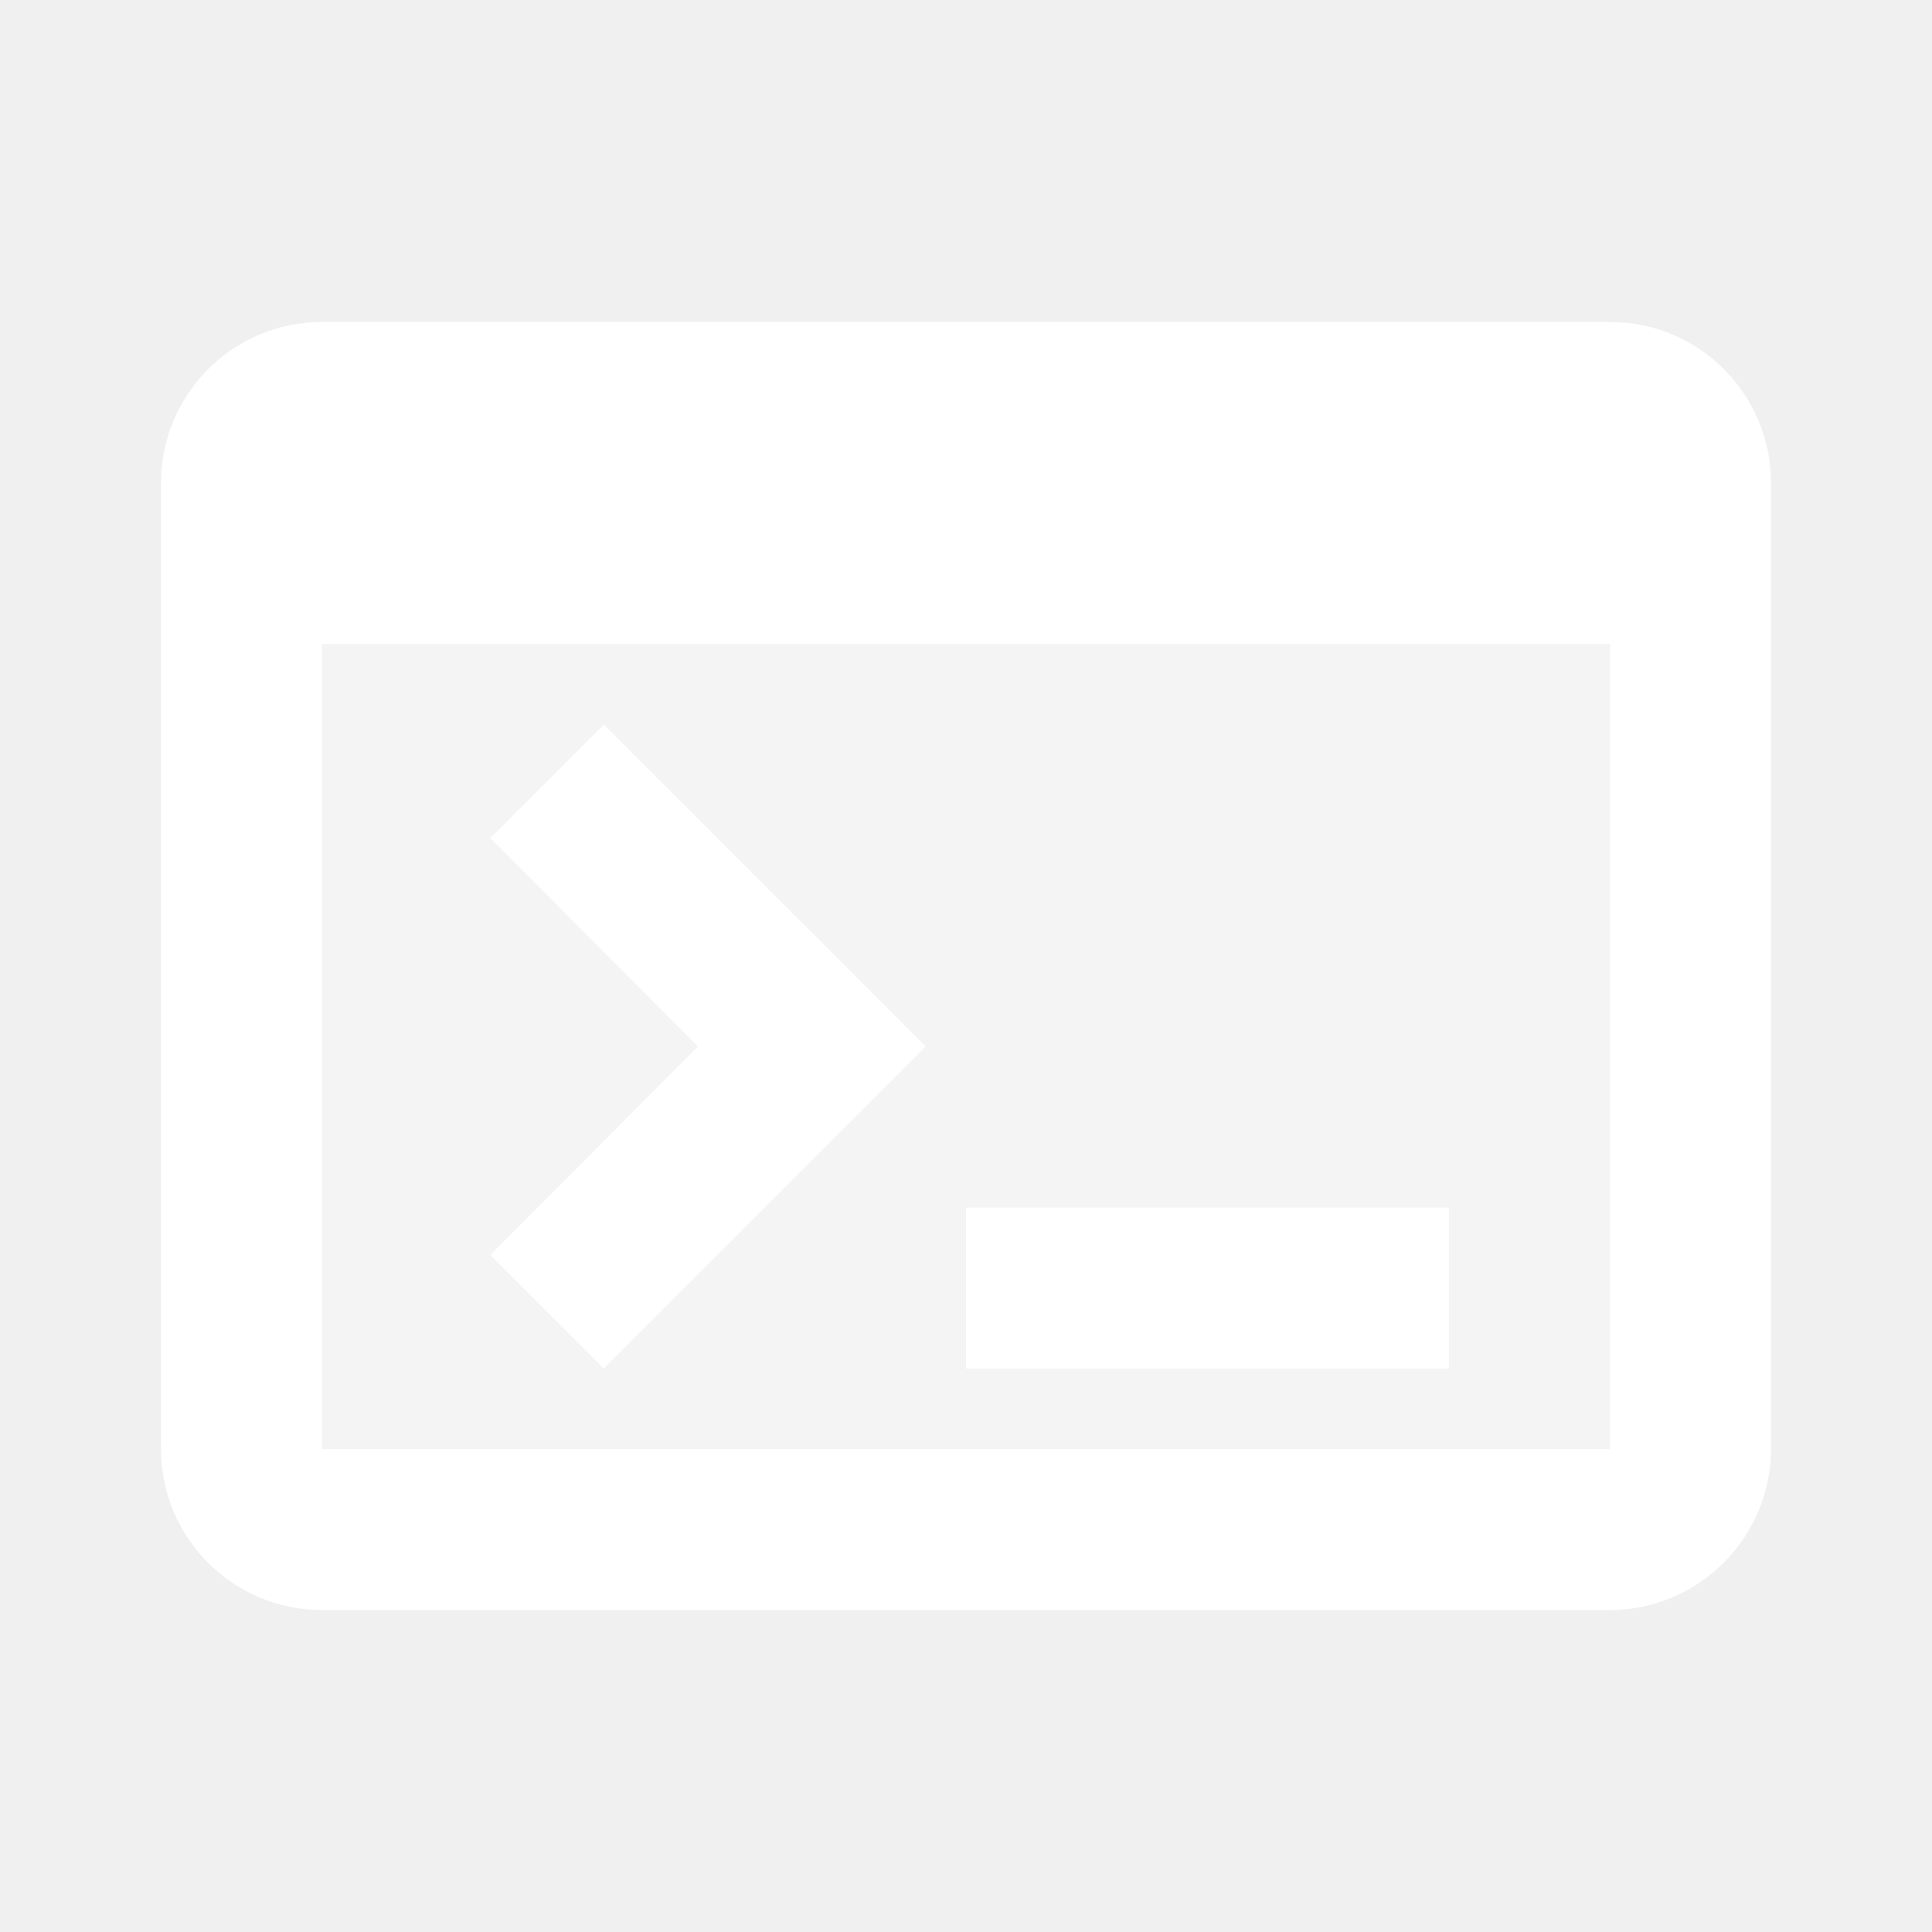
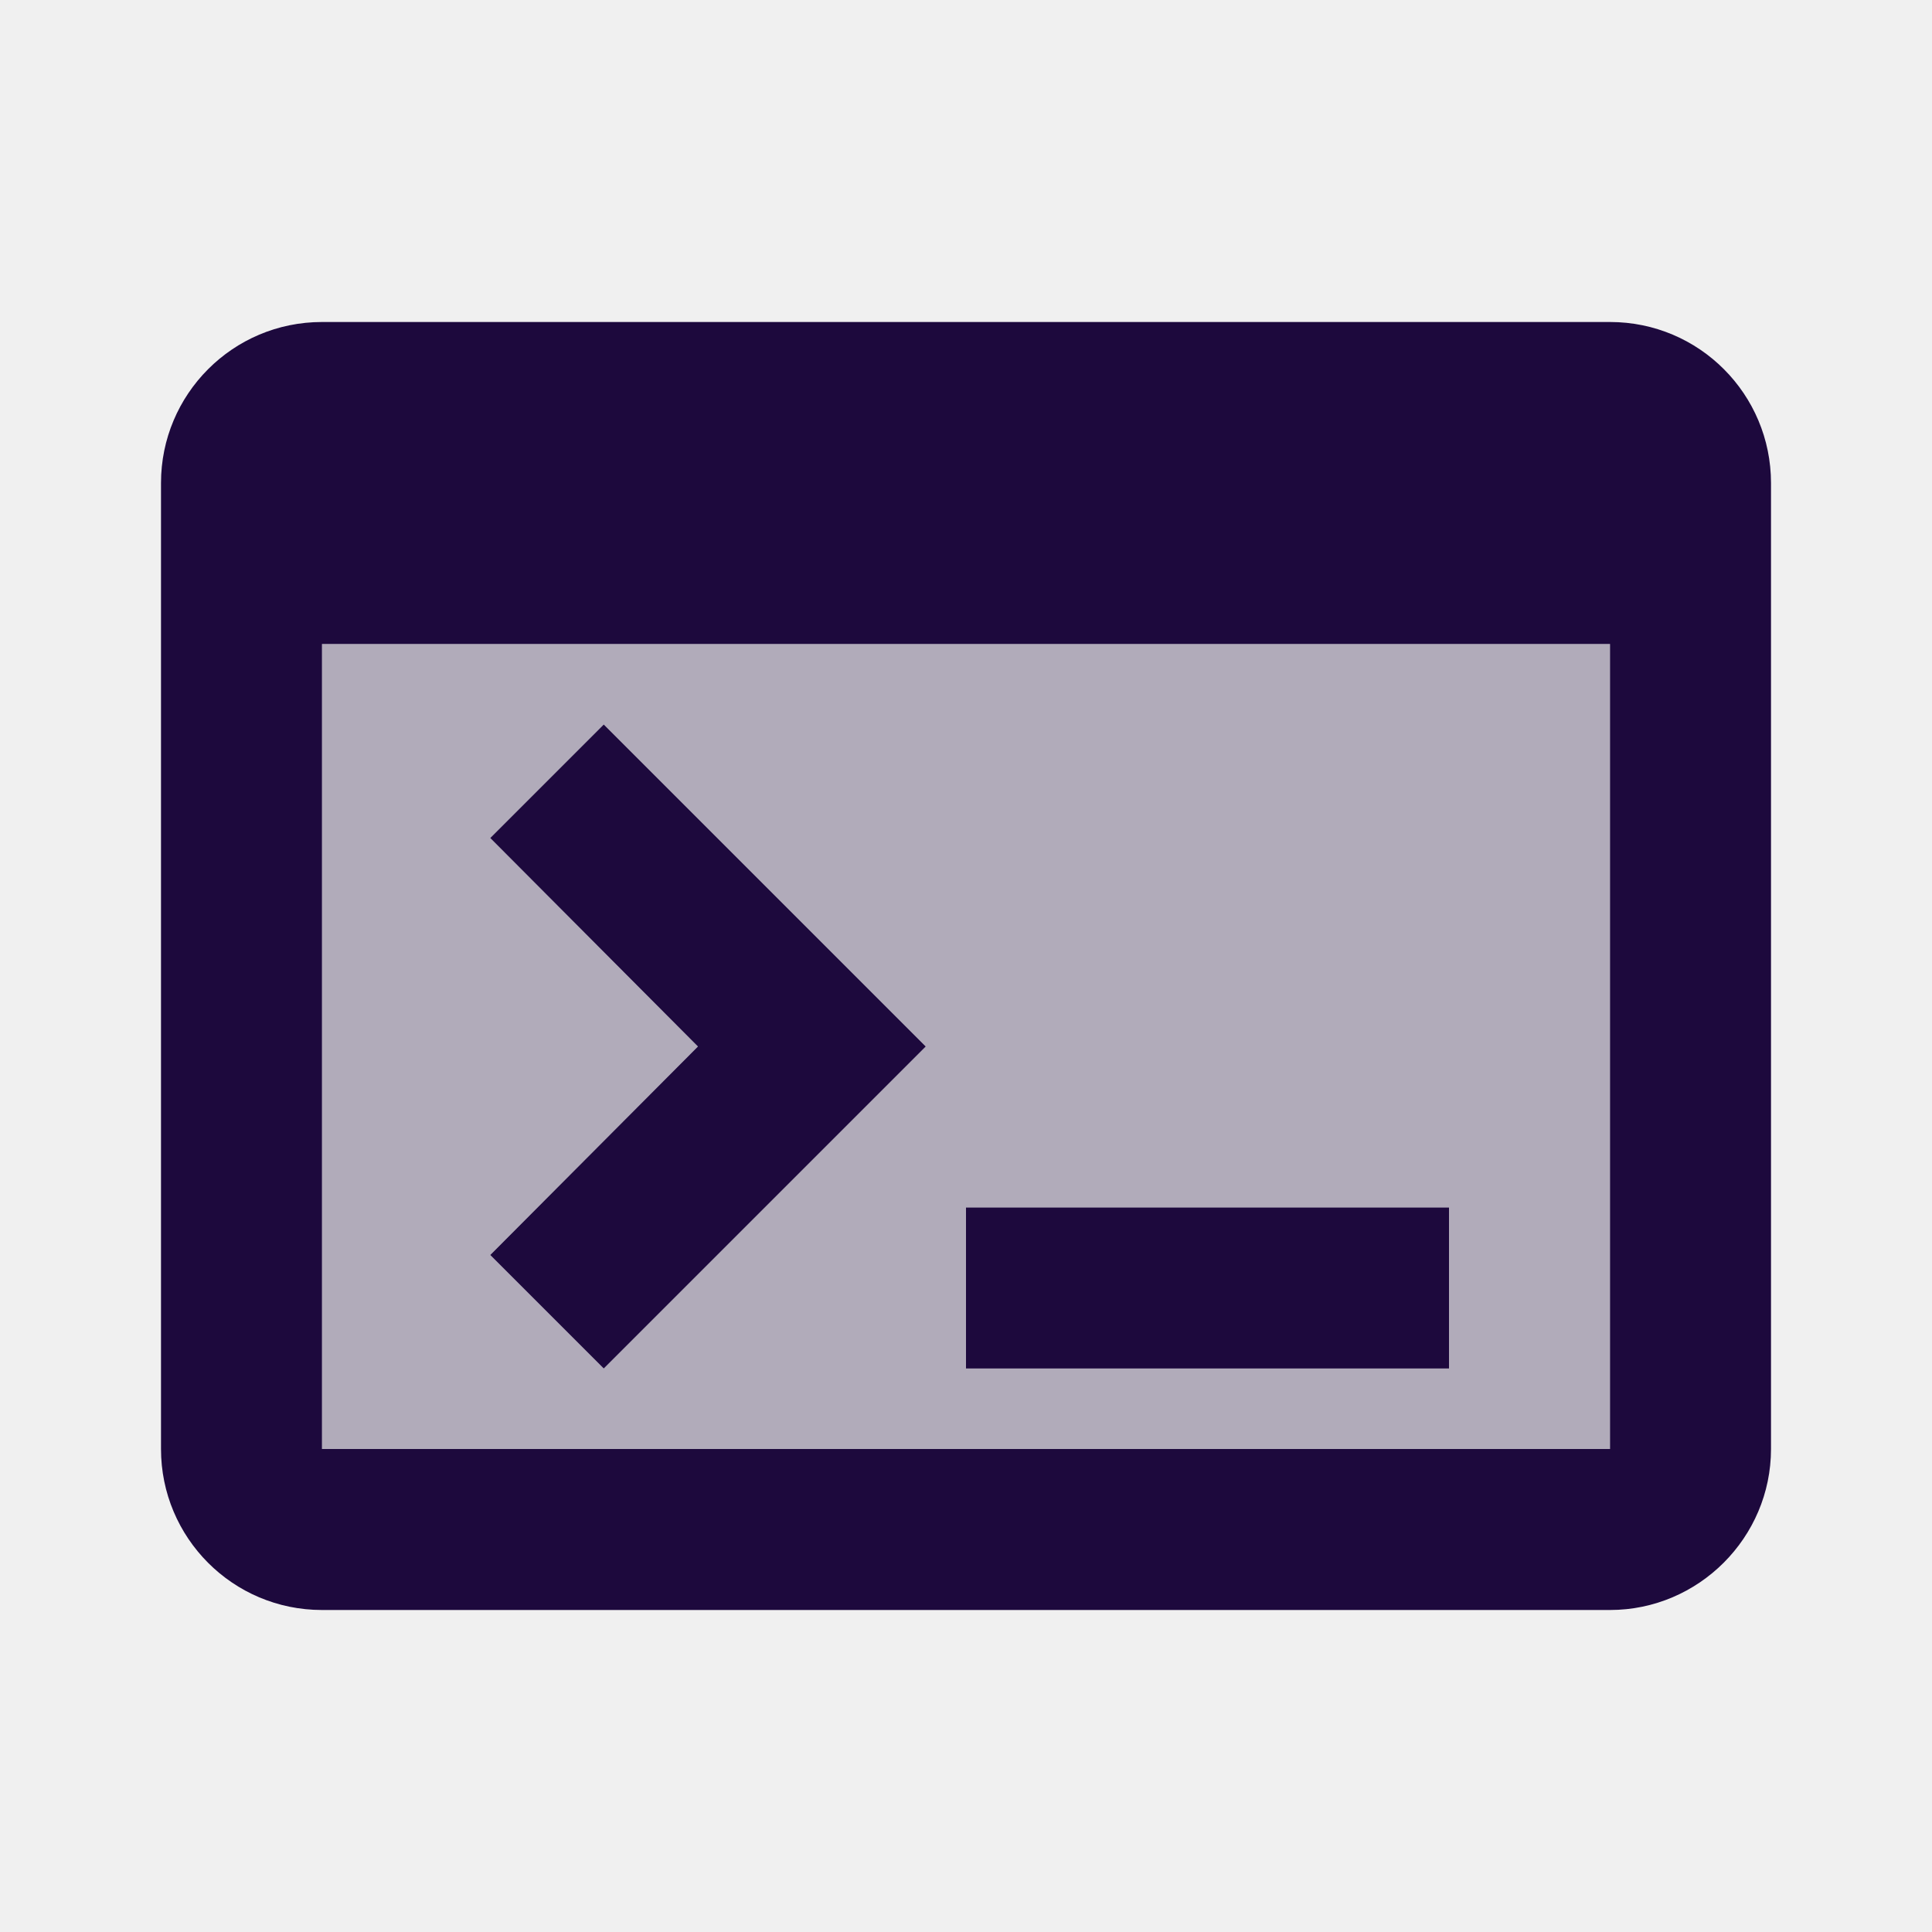
- <svg xmlns="http://www.w3.org/2000/svg" enable-background="new 0 0 24 24" height="24px" viewBox="0 0 24 24" width="24px" fill="#ffffff">
+ <svg xmlns="http://www.w3.org/2000/svg" enable-background="new 0 0 24 24" height="24px" viewBox="0 0 24 24" width="24px" fill="#1d093d">
  <g>
    <rect fill="none" height="24" width="24" />
  </g>
  <g>
    <g>
      <path d="M4,18h16V8H4V18z M12,15h6v2h-6V15z M6.09,10.41L7.5,9l4,4l-4,4l-1.41-1.41L8.67,13L6.09,10.41z" opacity=".3" />
      <rect height="2" width="6" x="12" y="15" />
      <path d="M20,4H4C2.89,4,2,4.9,2,6v12c0,1.1,0.89,2,2,2h16c1.1,0,2-0.9,2-2V6C22,4.9,21.11,4,20,4z M20,18H4V8h16V18z" />
      <polygon points="7.5,17 11.5,13 7.5,9 6.09,10.41 8.67,13 6.09,15.59" />
    </g>
  </g>
</svg>
